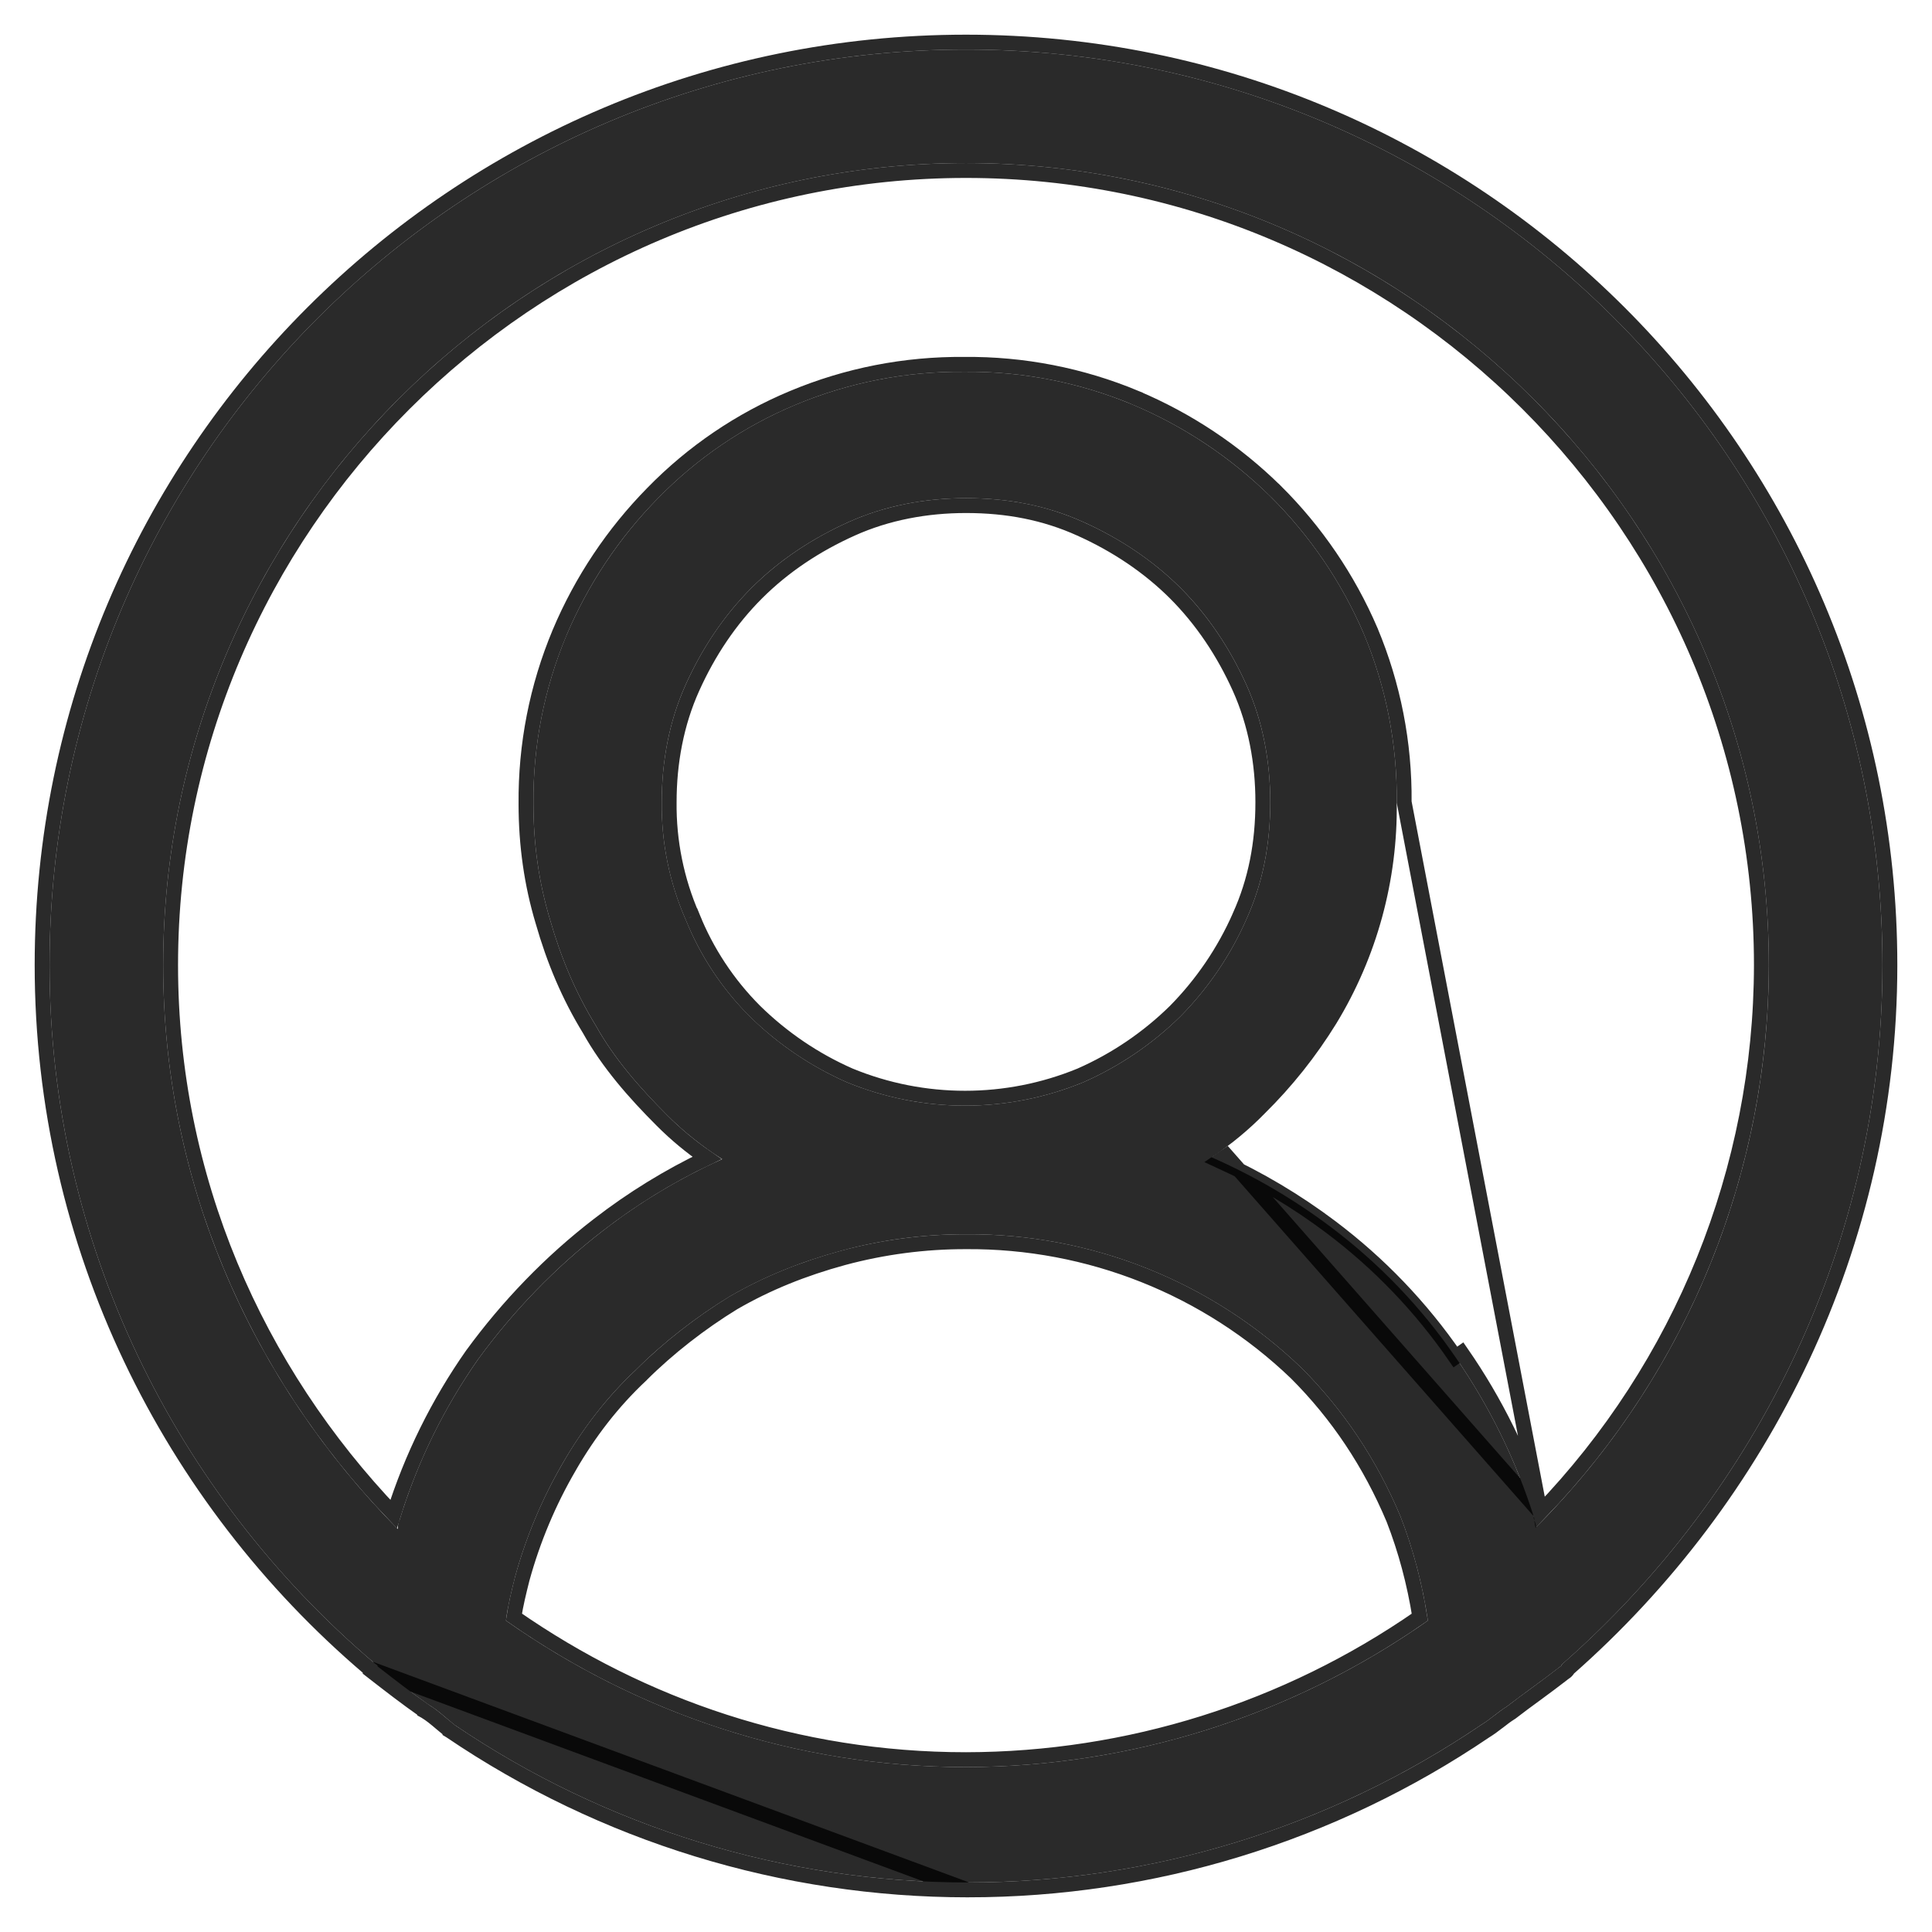
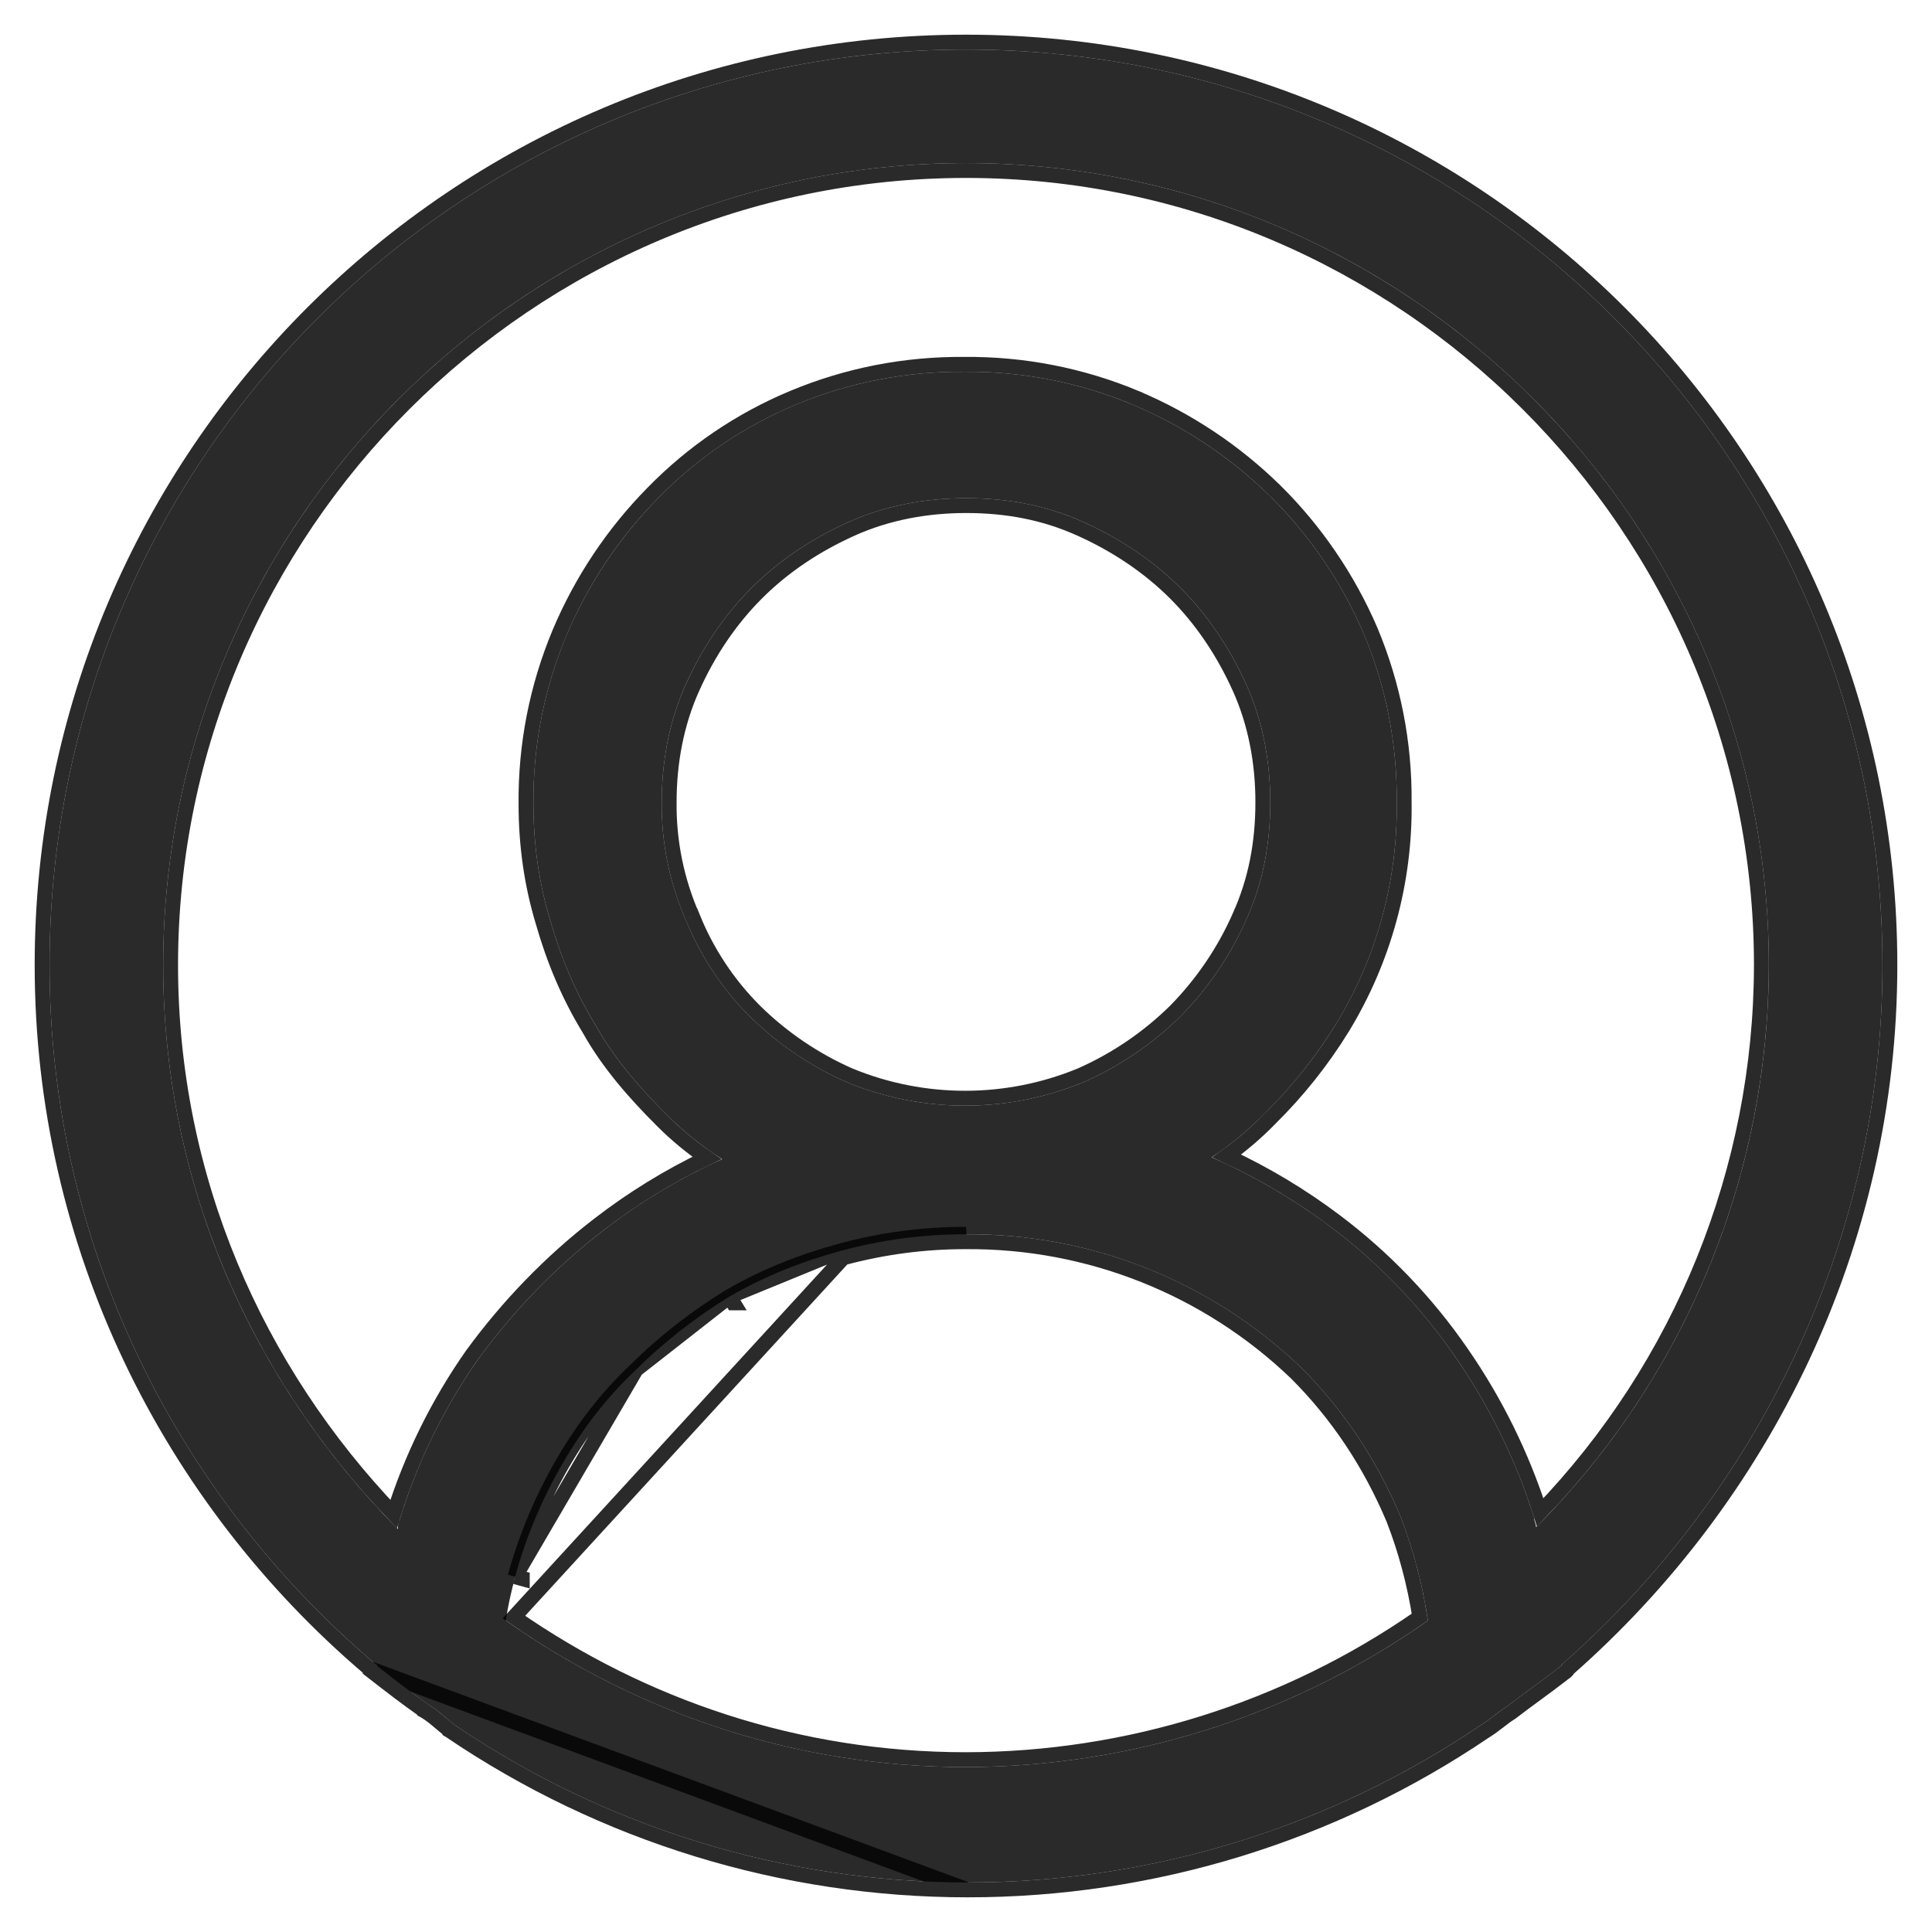
- <svg xmlns="http://www.w3.org/2000/svg" width="39" height="39" fill="none" viewBox="0 0 39 39">
-   <path fill="#030303" fill-opacity=".84" d="M38 19.482C38 9.279 29.712 1 19.5 1C9.288 1 1 9.279 1 19.482C1 25.101 3.553 30.165 7.549 33.565C7.586 33.602 7.623 33.602 7.623 33.639C7.956 33.898 8.289 34.157 8.659 34.416C8.844 34.527 8.992 34.672 9.177 34.82C12.234 36.893 15.843 38.001 19.537 38C23.231 38.001 26.84 36.893 29.897 34.82C30.082 34.709 30.23 34.564 30.415 34.45C30.748 34.194 31.118 33.935 31.451 33.676C31.488 33.639 31.525 33.639 31.525 33.602C35.447 30.163 38 25.101 38 19.482ZM19.5 35.671C16.022 35.671 12.84 34.561 10.213 32.714C10.25 32.418 10.324 32.124 10.398 31.828C10.618 31.026 10.942 30.256 11.36 29.536C11.767 28.833 12.248 28.204 12.84 27.649C13.395 27.094 14.061 26.579 14.727 26.172C15.43 25.765 16.17 25.469 16.984 25.247C17.804 25.025 18.65 24.914 19.5 24.916C22.022 24.898 24.452 25.866 26.271 27.612C27.122 28.463 27.788 29.462 28.269 30.607C28.528 31.273 28.713 31.976 28.824 32.714C26.093 34.633 22.838 35.666 19.5 35.671ZM13.839 18.559C13.513 17.812 13.349 17.005 13.358 16.191C13.358 15.379 13.506 14.565 13.839 13.825C14.172 13.085 14.616 12.421 15.171 11.866C15.726 11.311 16.392 10.87 17.132 10.537C17.872 10.204 18.686 10.056 19.5 10.056C20.351 10.056 21.128 10.204 21.868 10.537C22.608 10.87 23.274 11.314 23.829 11.866C24.384 12.421 24.828 13.087 25.161 13.825C25.494 14.565 25.642 15.379 25.642 16.191C25.642 17.042 25.494 17.819 25.161 18.556C24.84 19.286 24.388 19.95 23.829 20.517C23.261 21.076 22.597 21.526 21.868 21.847C20.339 22.476 18.624 22.476 17.095 21.847C16.366 21.526 15.702 21.076 15.134 20.517C14.574 19.958 14.133 19.291 13.839 18.556V18.559ZM31.007 30.829C31.007 30.755 30.97 30.718 30.97 30.644C30.606 29.486 30.07 28.39 29.379 27.393C28.688 26.387 27.838 25.501 26.863 24.768C26.118 24.208 25.311 23.736 24.458 23.362C24.846 23.106 25.206 22.809 25.531 22.476C26.083 21.932 26.567 21.323 26.974 20.663C27.794 19.317 28.217 17.767 28.195 16.191C28.206 15.024 27.98 13.867 27.529 12.791C27.084 11.755 26.443 10.813 25.642 10.019C24.842 9.233 23.9 8.605 22.867 8.169C21.789 7.719 20.631 7.493 19.463 7.505C18.295 7.494 17.137 7.72 16.059 8.171C15.017 8.606 14.073 9.247 13.284 10.056C12.498 10.855 11.87 11.796 11.434 12.828C10.983 13.905 10.757 15.061 10.768 16.228C10.768 17.042 10.879 17.819 11.101 18.556C11.323 19.334 11.619 20.037 12.026 20.7C12.396 21.366 12.914 21.958 13.469 22.513C13.802 22.846 14.172 23.14 14.579 23.399C13.723 23.783 12.916 24.267 12.174 24.842C11.212 25.582 10.361 26.468 9.658 27.43C8.96 28.423 8.423 29.52 8.067 30.681C8.03 30.755 8.03 30.829 8.03 30.866C5.107 27.908 3.294 23.917 3.294 19.482C3.294 10.574 10.583 3.292 19.5 3.292C28.417 3.292 35.706 10.574 35.706 19.482C35.701 23.736 34.012 27.816 31.007 30.829Z" />
-   <path stroke="#030303" stroke-opacity=".84" stroke-width=".3" d="M7.448 33.676C3.422 30.249 0.85 25.145 0.85 19.482C0.85 9.196 9.205 0.85 19.5 0.85C29.795 0.85 38.15 9.196 38.15 19.482C38.15 25.132 35.59 30.223 31.655 33.687C31.651 33.695 31.647 33.702 31.642 33.71C31.621 33.739 31.596 33.756 31.585 33.763C31.568 33.775 31.563 33.778 31.561 33.779C31.559 33.78 31.559 33.78 31.557 33.782L31.55 33.788L31.543 33.794C31.375 33.925 31.197 34.056 31.022 34.185L30.999 34.202C30.831 34.325 30.664 34.447 30.507 34.569L30.5 34.574L30.493 34.578C30.41 34.63 30.333 34.689 30.25 34.754L30.248 34.755C30.166 34.818 30.078 34.886 29.978 34.947C26.896 37.035 23.259 38.151 19.537 38.15L7.448 33.676ZM7.448 33.676C7.457 33.684 7.465 33.691 7.473 33.697V33.712L7.531 33.757L7.532 33.758C7.864 34.016 8.2 34.277 8.573 34.538L8.573 34.539L8.582 34.544C8.7 34.615 8.796 34.697 8.908 34.792C8.961 34.837 9.019 34.886 9.083 34.937L9.083 34.938L9.093 34.944C12.175 37.034 15.813 38.151 19.537 38.15L7.448 33.676ZM31.091 30.529C30.723 29.383 30.188 28.297 29.502 27.307C29.502 27.307 29.502 27.307 29.502 27.307L29.379 27.393C28.688 26.387 27.838 25.501 26.863 24.768C26.166 24.243 25.413 23.796 24.62 23.434C24.668 23.402 24.715 23.368 24.762 23.334L31.091 30.529ZM31.091 30.529C33.949 27.565 35.551 23.606 35.556 19.481C35.556 10.657 28.334 3.442 19.5 3.442C10.666 3.442 3.444 10.657 3.444 19.482C3.444 23.777 5.161 27.654 7.946 30.564C8.307 29.416 8.843 28.329 9.535 27.343L9.537 27.341L9.537 27.341C10.248 26.368 11.108 25.472 12.082 24.723C12.762 24.197 13.496 23.745 14.272 23.375C13.944 23.149 13.641 22.898 13.363 22.619C12.805 22.061 12.276 21.459 11.896 20.776C11.482 20.1 11.182 19.386 10.957 18.599C10.731 17.847 10.618 17.056 10.618 16.229C10.607 15.042 10.837 13.865 11.296 12.771L11.296 12.77C11.739 11.72 12.377 10.763 13.177 9.951C13.98 9.128 14.94 8.476 16.001 8.033C17.097 7.574 18.275 7.344 19.463 7.355C20.651 7.343 21.829 7.573 22.925 8.03L22.925 8.031C23.976 8.474 24.934 9.112 25.747 9.912L25.748 9.912C26.562 10.72 27.214 11.678 27.667 12.732L27.667 12.733C28.126 13.828 28.356 15.004 28.345 16.191L31.091 30.529ZM11.49 29.612L11.49 29.611C11.89 28.919 12.363 28.302 12.943 27.759L12.943 27.759L12.946 27.755C13.492 27.21 14.148 26.702 14.804 26.3C15.493 25.901 16.221 25.61 17.023 25.391C17.831 25.174 18.663 25.064 19.5 25.066L19.501 25.066C21.984 25.048 24.375 26 26.166 27.719C27.002 28.555 27.657 29.537 28.13 30.663C28.374 31.29 28.551 31.951 28.661 32.644C25.972 34.512 22.776 35.516 19.5 35.521C16.087 35.521 12.963 34.443 10.374 32.643C10.412 32.391 10.475 32.137 10.541 31.873L10.543 31.866C10.76 31.077 11.078 30.319 11.49 29.612ZM21.806 10.674C22.532 11 23.182 11.434 23.723 11.973C24.264 12.514 24.698 13.164 25.024 13.887C25.347 14.605 25.492 15.397 25.492 16.191C25.492 17.024 25.347 17.779 25.024 18.495L25.024 18.496C24.71 19.208 24.269 19.857 23.723 20.411C23.169 20.956 22.52 21.396 21.809 21.709C20.318 22.322 18.645 22.322 17.154 21.709C16.442 21.396 15.794 20.956 15.239 20.411C14.694 19.866 14.265 19.216 13.978 18.501L13.967 18.503L13.976 18.499C13.659 17.772 13.499 16.986 13.508 16.192H13.508V16.191C13.508 15.397 13.653 14.604 13.976 13.887C14.302 13.162 14.736 12.513 15.277 11.973C15.818 11.432 16.468 11 17.194 10.674C17.911 10.351 18.704 10.206 19.5 10.206C20.333 10.206 21.088 10.35 21.806 10.674Z" />
+ <svg xmlns="http://www.w3.org/2000/svg" width="39" height="39" viewBox="0 0 39 39" fill="none">
+   <path d="M38 19.482C38 9.279 29.712 1 19.5 1C9.288 1 1 9.279 1 19.482C1 25.101 3.553 30.165 7.549 33.565C7.586 33.602 7.623 33.602 7.623 33.639C7.956 33.898 8.289 34.157 8.659 34.416C8.844 34.527 8.992 34.672 9.177 34.82C12.234 36.893 15.843 38.001 19.537 38C23.231 38.001 26.84 36.893 29.897 34.82C30.082 34.709 30.23 34.564 30.415 34.45C30.748 34.194 31.118 33.935 31.451 33.676C31.488 33.639 31.525 33.639 31.525 33.602C35.447 30.163 38 25.101 38 19.482V19.482ZM19.5 35.671C16.022 35.671 12.84 34.561 10.213 32.714C10.25 32.418 10.324 32.124 10.398 31.828C10.618 31.026 10.942 30.256 11.36 29.536C11.767 28.833 12.248 28.204 12.84 27.649C13.395 27.094 14.061 26.579 14.727 26.172C15.43 25.765 16.17 25.469 16.984 25.247C17.804 25.025 18.65 24.914 19.5 24.916C22.022 24.898 24.452 25.866 26.271 27.612C27.122 28.463 27.788 29.462 28.269 30.607C28.528 31.273 28.713 31.976 28.824 32.714C26.093 34.633 22.838 35.666 19.5 35.671ZM13.839 18.559C13.513 17.812 13.349 17.005 13.358 16.191C13.358 15.379 13.506 14.565 13.839 13.825C14.172 13.085 14.616 12.421 15.171 11.866C15.726 11.311 16.392 10.87 17.132 10.537C17.872 10.204 18.686 10.056 19.5 10.056C20.351 10.056 21.128 10.204 21.868 10.537C22.608 10.87 23.274 11.314 23.829 11.866C24.384 12.421 24.828 13.087 25.161 13.825C25.494 14.565 25.642 15.379 25.642 16.191C25.642 17.042 25.494 17.819 25.161 18.556C24.84 19.286 24.388 19.95 23.829 20.517C23.261 21.076 22.597 21.526 21.868 21.847C20.339 22.476 18.624 22.476 17.095 21.847C16.366 21.526 15.702 21.076 15.134 20.517C14.574 19.958 14.133 19.291 13.839 18.556V18.559ZM31.007 30.829C31.007 30.755 30.97 30.718 30.97 30.644C30.606 29.486 30.07 28.39 29.379 27.393C28.688 26.387 27.838 25.501 26.863 24.768C26.118 24.208 25.311 23.736 24.458 23.362C24.846 23.106 25.206 22.809 25.531 22.476C26.083 21.932 26.567 21.323 26.974 20.663C27.794 19.317 28.217 17.767 28.195 16.191C28.206 15.024 27.98 13.867 27.529 12.791C27.084 11.755 26.443 10.813 25.642 10.019C24.842 9.233 23.9 8.605 22.867 8.169C21.789 7.719 20.631 7.493 19.463 7.505C18.295 7.494 17.137 7.72 16.059 8.171C15.017 8.606 14.073 9.247 13.284 10.056C12.498 10.855 11.87 11.796 11.434 12.828C10.983 13.905 10.757 15.061 10.768 16.228C10.768 17.042 10.879 17.819 11.101 18.556C11.323 19.334 11.619 20.037 12.026 20.7C12.396 21.366 12.914 21.958 13.469 22.513C13.802 22.846 14.172 23.14 14.579 23.399C13.723 23.783 12.916 24.267 12.174 24.842C11.212 25.582 10.361 26.468 9.658 27.43C8.96 28.423 8.423 29.52 8.067 30.681C8.03 30.755 8.03 30.829 8.03 30.866C5.107 27.908 3.294 23.917 3.294 19.482C3.294 10.574 10.583 3.292 19.5 3.292C28.417 3.292 35.706 10.574 35.706 19.482C35.701 23.736 34.012 27.816 31.007 30.829V30.829Z" fill="#030303" fill-opacity="0.84" />
+   <path d="M7.448 33.676C3.422 30.249 0.85 25.145 0.85 19.482C0.85 9.196 9.205 0.85 19.5 0.85C29.795 0.85 38.15 9.196 38.15 19.482C38.15 25.132 35.59 30.223 31.655 33.687C31.651 33.695 31.647 33.702 31.642 33.71C31.621 33.739 31.596 33.756 31.585 33.763C31.555 33.784 31.562 33.777 31.557 33.782L31.55 33.788L31.543 33.794C31.375 33.925 31.197 34.056 31.022 34.185L30.999 34.202C30.831 34.325 30.664 34.447 30.507 34.569L30.5 34.574L30.493 34.578C30.41 34.63 30.333 34.689 30.25 34.754L30.248 34.755C30.166 34.818 30.078 34.886 29.978 34.947C26.896 37.035 23.259 38.151 19.537 38.15L7.448 33.676ZM7.448 33.676C7.457 33.684 7.465 33.691 7.473 33.697V33.712L7.531 33.757L7.532 33.758C7.864 34.016 8.2 34.277 8.573 34.538L8.573 34.539L8.582 34.544C8.7 34.615 8.796 34.697 8.908 34.792C8.961 34.837 9.019 34.886 9.083 34.937L9.083 34.938L9.093 34.944C12.175 37.034 15.813 38.151 19.537 38.15L7.448 33.676ZM12.84 27.649C12.248 28.204 11.767 28.833 11.36 29.536C10.942 30.256 10.618 31.026 10.398 31.828M12.84 27.649L10.398 31.828M12.84 27.649C13.395 27.094 14.061 26.579 14.727 26.172M12.84 27.649L14.727 26.172M10.398 31.828L10.543 31.868C10.543 31.867 10.543 31.867 10.543 31.866L10.543 31.864L10.398 31.828ZM17.023 25.391C17.831 25.174 18.663 25.064 19.5 25.066L19.501 25.066C21.984 25.048 24.375 26 26.166 27.719C27.002 28.555 27.656 29.537 28.13 30.663C28.374 31.29 28.551 31.951 28.661 32.644C25.972 34.512 22.776 35.516 19.5 35.521C16.087 35.521 12.963 34.443 10.374 32.643L17.023 25.391ZM17.023 25.391L16.984 25.247L17.023 25.391C17.023 25.391 17.023 25.391 17.023 25.391ZM25.637 22.582C26.197 22.029 26.689 21.412 27.102 20.742L27.102 20.741C27.936 19.371 28.367 17.794 28.345 16.191C28.356 15.004 28.126 13.828 27.667 12.733L27.667 12.732C27.214 11.678 26.562 10.72 25.748 9.912L25.747 9.912C24.934 9.112 23.976 8.474 22.925 8.031L22.925 8.03C21.829 7.573 20.651 7.343 19.463 7.355C18.275 7.344 17.097 7.574 16.001 8.033C14.94 8.476 13.98 9.128 13.177 9.951C12.377 10.763 11.739 11.72 11.296 12.77L11.296 12.771C10.837 13.865 10.607 15.042 10.618 16.229C10.618 17.056 10.731 17.847 10.957 18.599C11.182 19.386 11.482 20.1 11.896 20.776C12.276 21.459 12.805 22.061 13.363 22.619C13.641 22.898 13.944 23.149 14.272 23.375C13.496 23.745 12.762 24.197 12.082 24.723C11.109 25.472 10.248 26.368 9.537 27.341L9.537 27.341L9.535 27.343C8.843 28.329 8.307 29.416 7.946 30.564C5.161 27.654 3.444 23.777 3.444 19.482C3.444 10.657 10.666 3.442 19.5 3.442C28.334 3.442 35.556 10.657 35.556 19.481C35.551 23.606 33.949 27.565 31.091 30.529C30.723 29.383 30.188 28.297 29.503 27.308C28.802 26.289 27.941 25.391 26.953 24.648C26.271 24.134 25.536 23.694 24.762 23.334C25.075 23.11 25.368 22.858 25.637 22.582ZM25.637 22.582C25.637 22.582 25.637 22.583 25.636 22.583L25.531 22.476L25.638 22.581C25.638 22.581 25.638 22.582 25.637 22.582ZM14.727 26.172C15.43 25.765 16.17 25.469 16.984 25.247M14.727 26.172L16.984 25.247M16.984 25.247C17.804 25.025 18.65 24.914 19.5 24.916L16.984 25.247ZM7.473 33.639V33.641C7.473 33.64 7.473 33.639 7.473 33.639ZM14.802 26.301C14.803 26.301 14.803 26.301 14.804 26.3C14.804 26.3 14.805 26.3 14.805 26.3L14.727 26.172L14.802 26.301ZM21.806 10.674C22.532 11 23.182 11.434 23.723 11.973C24.264 12.513 24.698 13.164 25.024 13.887C25.347 14.604 25.492 15.397 25.492 16.191C25.492 17.024 25.347 17.779 25.024 18.495L25.024 18.496C24.71 19.208 24.269 19.857 23.723 20.411C23.169 20.956 22.52 21.396 21.809 21.709C20.318 22.322 18.645 22.322 17.154 21.709C16.442 21.396 15.794 20.956 15.24 20.411C14.694 19.866 14.265 19.216 13.978 18.501L13.967 18.503L13.976 18.499C13.659 17.772 13.499 16.986 13.508 16.192H13.508V16.191C13.508 15.397 13.653 14.604 13.976 13.887C14.302 13.162 14.736 12.513 15.277 11.973C15.818 11.432 16.468 11 17.194 10.674C17.911 10.351 18.704 10.206 19.5 10.206C20.333 10.206 21.088 10.35 21.806 10.674Z" stroke="#030303" stroke-opacity="0.84" stroke-width="0.3" />
</svg>
